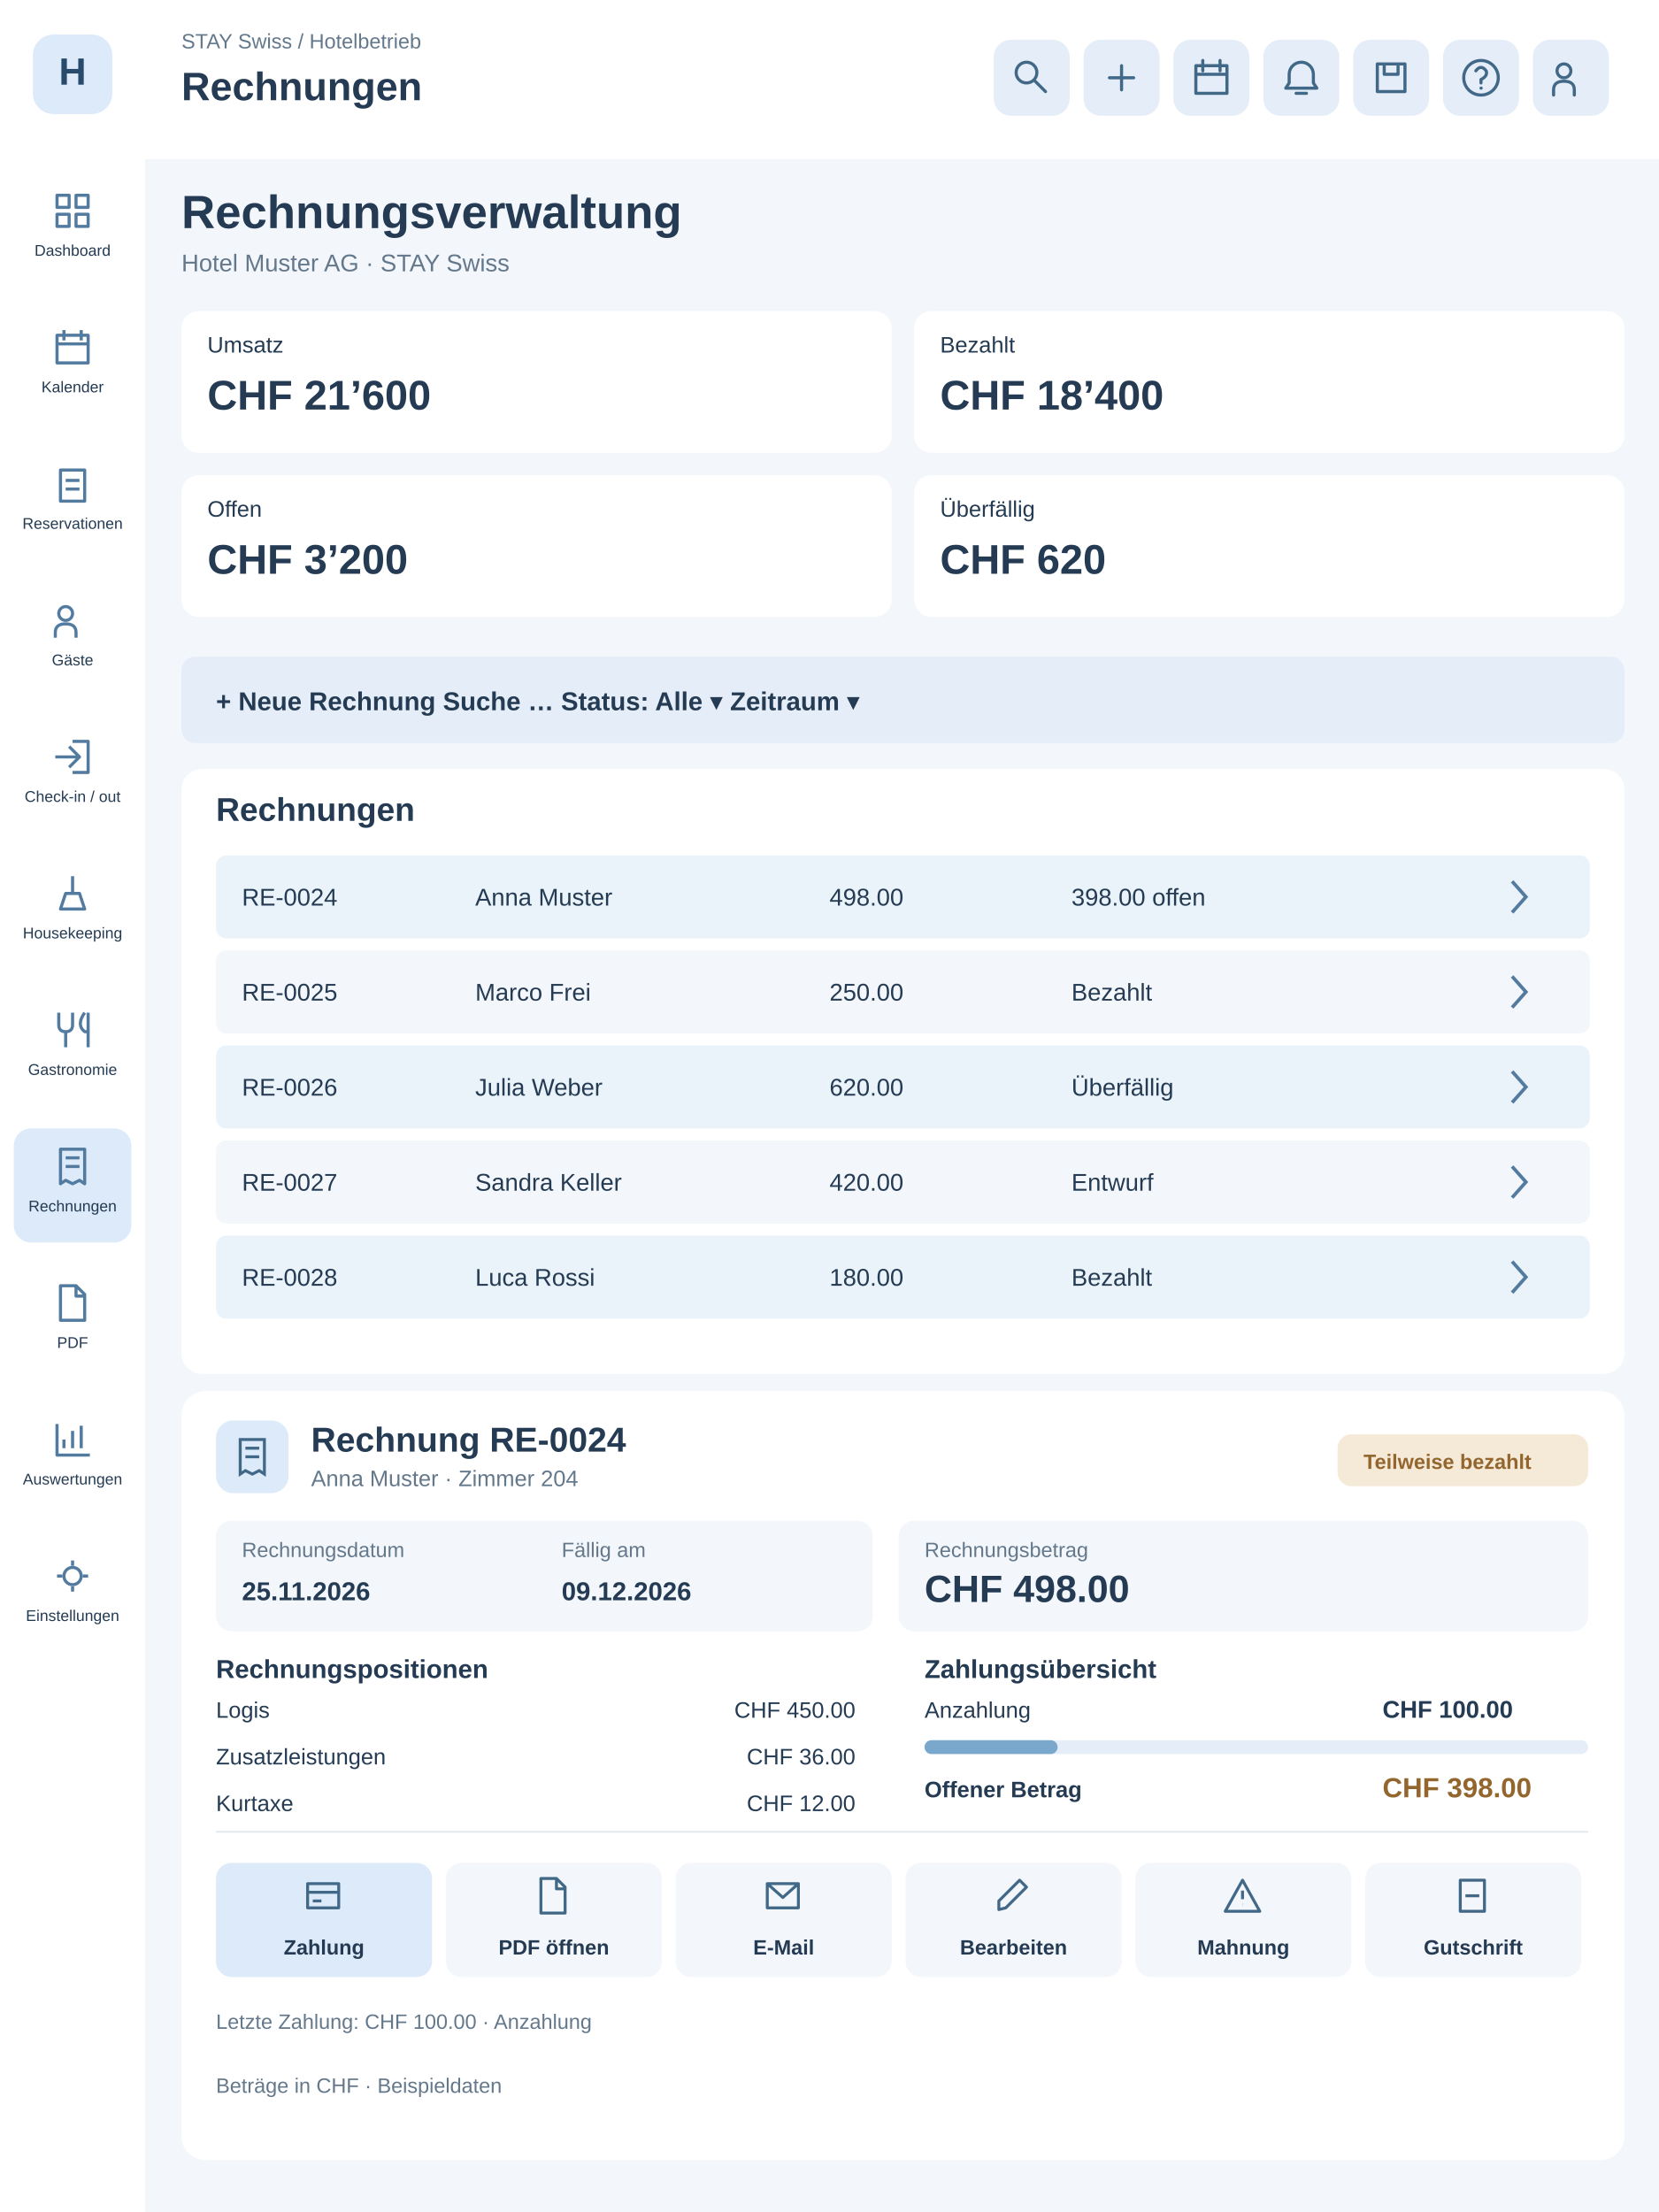
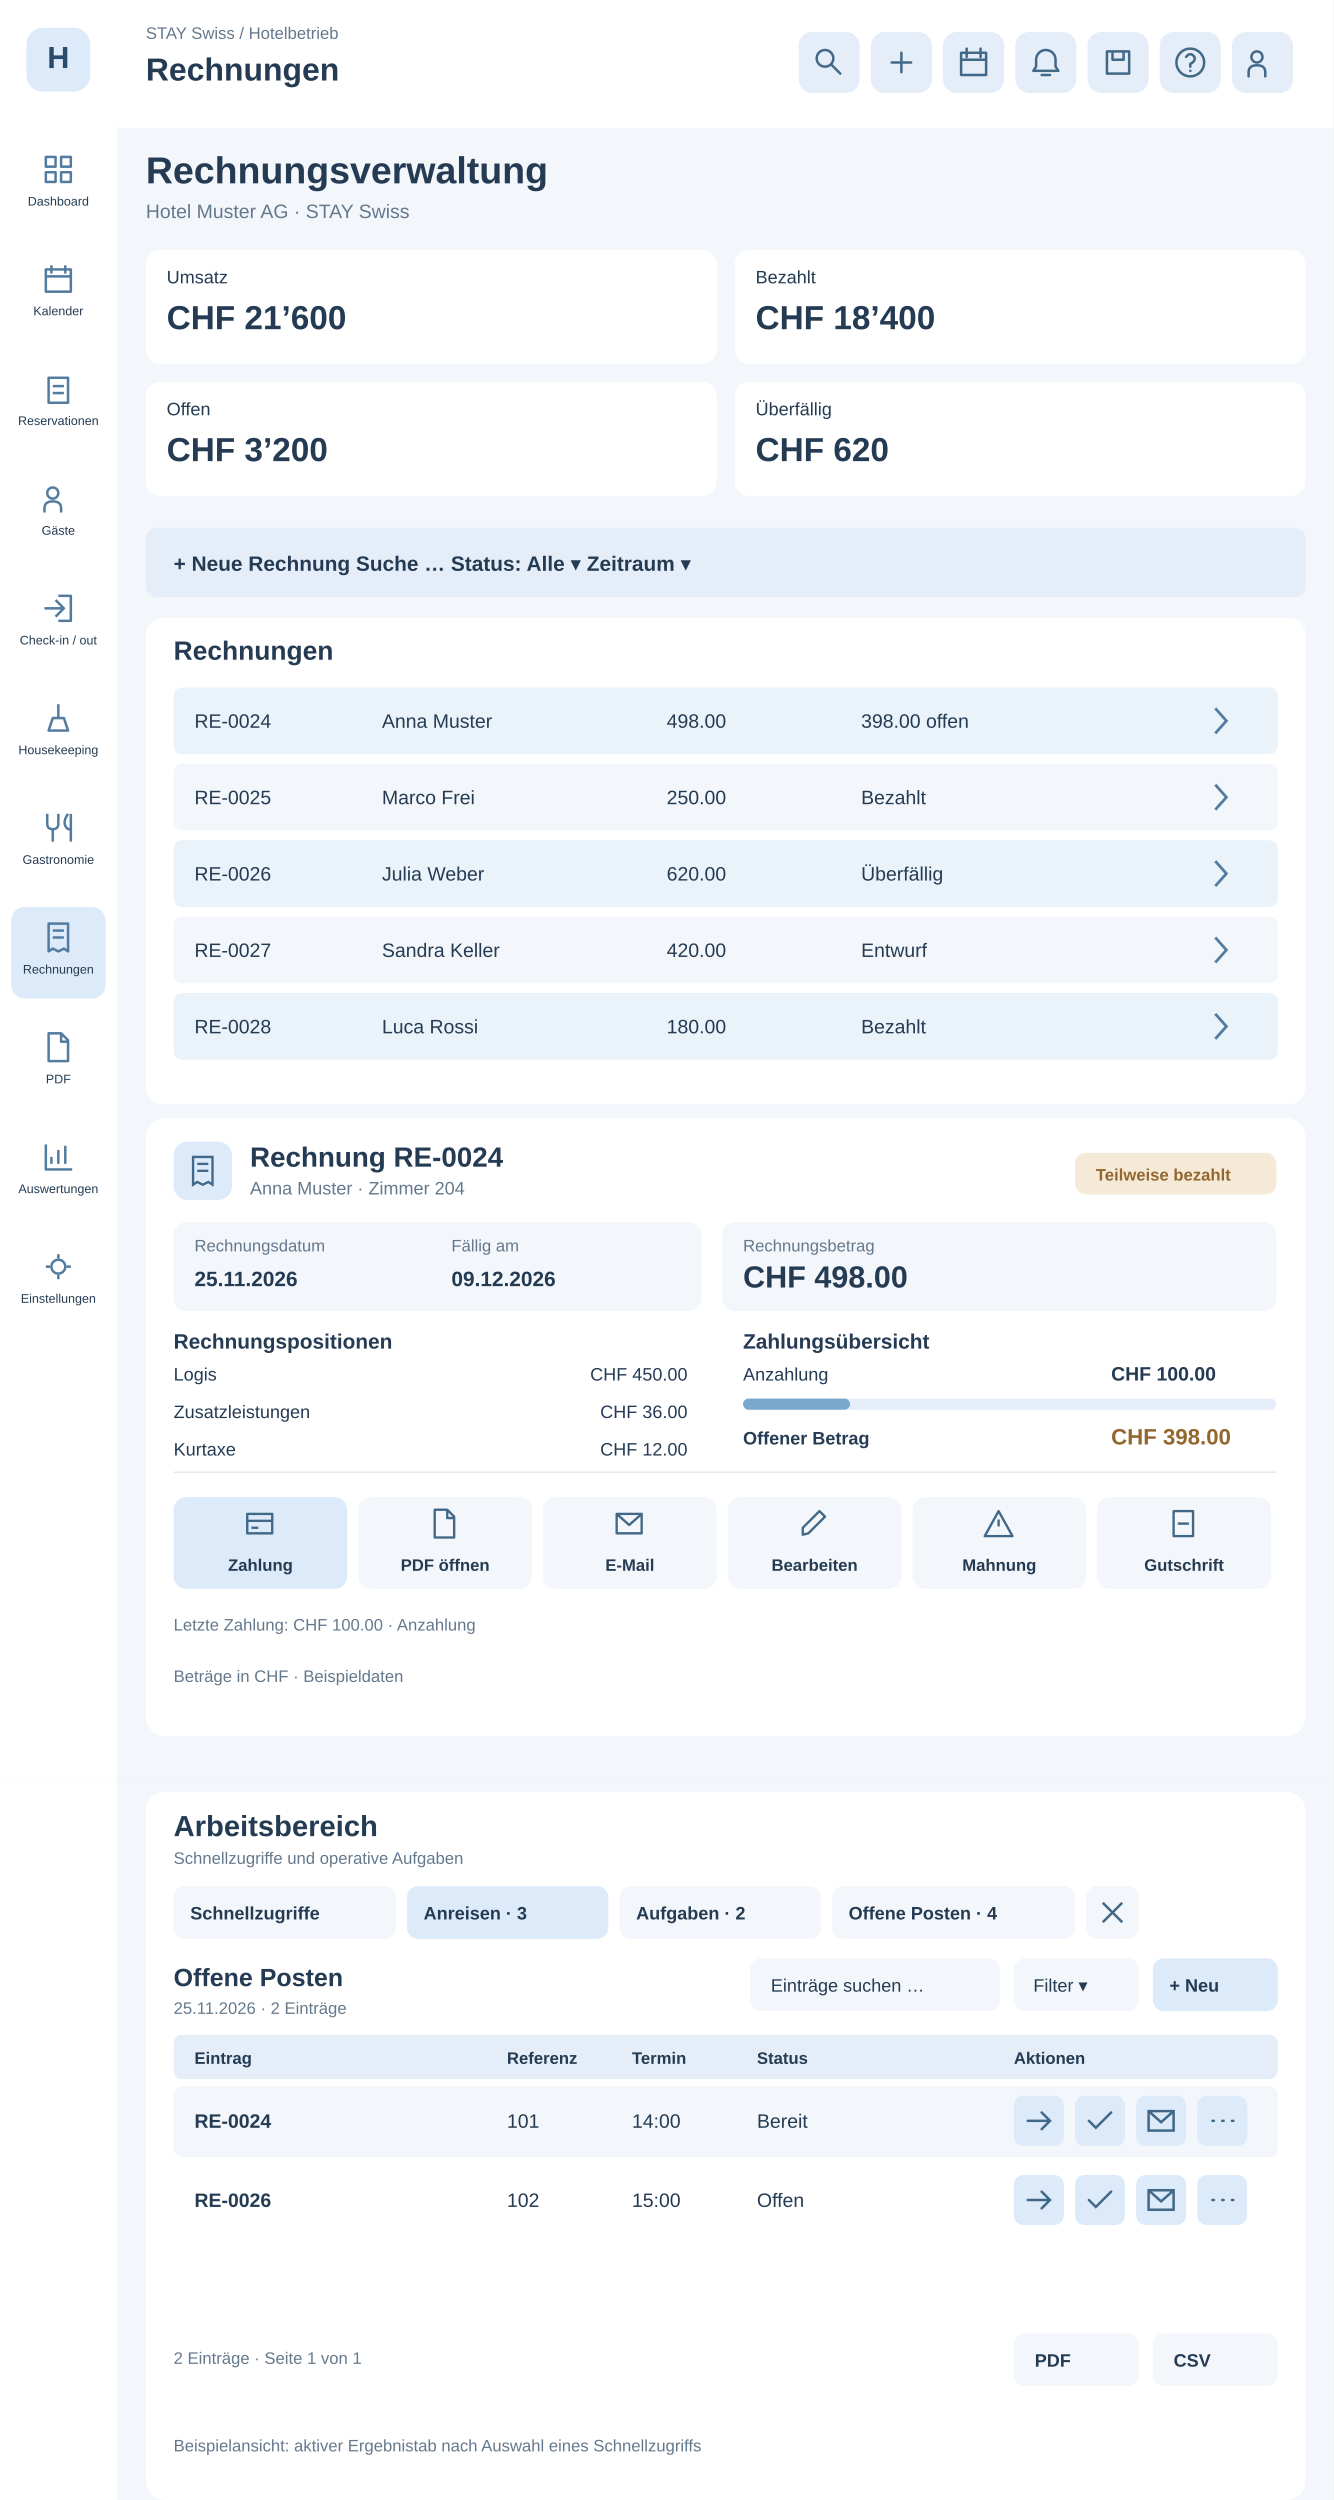
- <svg xmlns="http://www.w3.org/2000/svg" width="960" height="1280" viewBox="0 0 960 1280">
+ <svg xmlns="http://www.w3.org/2000/svg" width="960" height="1800" viewBox="0 0 960 1800">
  <style>.nav:hover rect,.quick:hover rect{fill:#c5dff4}</style>
  <rect width="960" height="1280" fill="#f3f6fa" />
  <rect width="84" height="1280" fill="#fff" />
  <rect x="19" y="20" width="46" height="46" rx="12" fill="#dceafa" />
  <text x="42" y="49" text-anchor="middle" font-family="Arial" font-weight="700" font-size="22" fill="#284a6b">H</text>
  <g class="nav" tabindex="0">
    <rect x="8" y="100" width="68" height="66" rx="10" fill="#fff" />
    <g transform="translate(30,110)" stroke="#527b9f" stroke-width="1.8" fill="none" stroke-linejoin="round">
      <path d="M3 3h7v7H3zM14 3h7v7h-7zM3 14h7v7H3zM14 14h7v7h-7z" />
    </g>
    <text x="42" y="148" text-anchor="middle" font-family="Arial" font-size="9" fill="#243b53">Dashboard</text>
  </g>
  <g class="nav" tabindex="0">
    <rect x="8" y="179" width="68" height="66" rx="10" fill="#fff" />
    <g transform="translate(30,189)" stroke="#527b9f" stroke-width="1.8" fill="none" stroke-linejoin="round">
      <path d="M3 5h18v16H3zM7 2v6M17 2v6M3 10h18" />
    </g>
    <text x="42" y="227" text-anchor="middle" font-family="Arial" font-size="9" fill="#243b53">Kalender</text>
  </g>
  <g class="nav" tabindex="0">
    <rect x="8" y="258" width="68" height="66" rx="10" fill="#fff" />
    <g transform="translate(30,268)" stroke="#527b9f" stroke-width="1.8" fill="none" stroke-linejoin="round">
      <path d="M5 4h14v18H5zM8 10h8M8 15h8" />
    </g>
    <text x="42" y="306" text-anchor="middle" font-family="Arial" font-size="9" fill="#243b53">Reservationen</text>
  </g>
  <g class="nav" tabindex="0">
    <rect x="8" y="337" width="68" height="66" rx="10" fill="#fff" />
    <g transform="translate(30,347)" stroke="#527b9f" stroke-width="1.8" fill="none" stroke-linejoin="round">
      <path d="M8 12a4 4 0 1 0 0-8a4 4 0 1 0 0 8M2 22v-3q0-5 6-5t6 5v3" />
    </g>
    <text x="42" y="385" text-anchor="middle" font-family="Arial" font-size="9" fill="#243b53">Gäste</text>
  </g>
  <g class="nav" tabindex="0">
    <rect x="8" y="416" width="68" height="66" rx="10" fill="#fff" />
    <g transform="translate(30,426)" stroke="#527b9f" stroke-width="1.8" fill="none" stroke-linejoin="round">
      <path d="M12 3h9v18h-9M2 12h14M10 6l6 6-6 6" />
    </g>
    <text x="42" y="464" text-anchor="middle" font-family="Arial" font-size="9" fill="#243b53">Check-in / out</text>
  </g>
  <g class="nav" tabindex="0">
    <rect x="8" y="495" width="68" height="66" rx="10" fill="#fff" />
    <g transform="translate(30,505)" stroke="#527b9f" stroke-width="1.8" fill="none" stroke-linejoin="round">
      <path d="M5 21h14l-3-9H8zM12 12V2" />
    </g>
    <text x="42" y="543" text-anchor="middle" font-family="Arial" font-size="9" fill="#243b53">Housekeeping</text>
  </g>
  <g class="nav" tabindex="0">
    <rect x="8" y="574" width="68" height="66" rx="10" fill="#fff" />
    <g transform="translate(30,584)" stroke="#527b9f" stroke-width="1.8" fill="none" stroke-linejoin="round">
      <path d="M4 2v7q0 4 4 4t4-4V2M8 13v9M19 2q-5 7 0 11h2M21 2v20" />
    </g>
    <text x="42" y="622" text-anchor="middle" font-family="Arial" font-size="9" fill="#243b53">Gastronomie</text>
  </g>
  <g class="nav" tabindex="0">
    <rect x="8" y="653" width="68" height="66" rx="10" fill="#dceafa" />
    <g transform="translate(30,663)" stroke="#527b9f" stroke-width="1.8" fill="none" stroke-linejoin="round">
      <path d="M5 2h14v20l-3-2-4 2-4-2-3 2zM8 7h8M8 12h8" />
    </g>
    <text x="42" y="701" text-anchor="middle" font-family="Arial" font-size="9" fill="#243b53">Rechnungen</text>
  </g>
  <g class="nav" tabindex="0">
    <rect x="8" y="732" width="68" height="66" rx="10" fill="#fff" />
    <g transform="translate(30,742)" stroke="#527b9f" stroke-width="1.8" fill="none" stroke-linejoin="round">
      <path d="M5 2h9l5 5v15H5zM14 2v6h5" />
    </g>
    <text x="42" y="780" text-anchor="middle" font-family="Arial" font-size="9" fill="#243b53">PDF</text>
  </g>
  <g class="nav" tabindex="0">
    <rect x="8" y="811" width="68" height="66" rx="10" fill="#fff" />
    <g transform="translate(30,821)" stroke="#527b9f" stroke-width="1.8" fill="none" stroke-linejoin="round">
      <path d="M3 3v18h19M7 17v-5M12 17V7M17 17V4" />
    </g>
    <text x="42" y="859" text-anchor="middle" font-family="Arial" font-size="9" fill="#243b53">Auswertungen</text>
  </g>
  <g class="nav" tabindex="0">
    <rect x="8" y="890" width="68" height="66" rx="10" fill="#fff" />
    <g transform="translate(30,900)" stroke="#527b9f" stroke-width="1.8" fill="none" stroke-linejoin="round">
      <path d="M12 3v3M12 18v3M3 12h3M18 12h3M12 7a5 5 0 1 0 0 10a5 5 0 1 0 0-10" />
    </g>
    <text x="42" y="938" text-anchor="middle" font-family="Arial" font-size="9" fill="#243b53">Einstellungen</text>
  </g>
  <rect x="84" width="876" height="92" fill="#fff" />
  <text x="105" y="28" font-family="Arial" font-size="12" fill="#64788c">STAY Swiss / Hotelbetrieb</text>
  <text x="105" y="58" font-family="Arial" font-size="23" font-weight="700" fill="#243b53">Rechnungen</text>
  <g class="quick" tabindex="0">
    <rect x="575" y="23" width="44" height="44" rx="10" fill="#e5eef8" />
    <g transform="translate(585,33)" stroke="#416887" stroke-width="1.8" fill="none" stroke-linecap="round" stroke-linejoin="round">
      <path d="M14 14l6 6M15 9a6 6 0 1 0-12 0a6 6 0 1 0 12 0" />
    </g>
  </g>
  <g class="quick" tabindex="0">
    <rect x="627" y="23" width="44" height="44" rx="10" fill="#e5eef8" />
    <g transform="translate(637,33)" stroke="#416887" stroke-width="1.8" fill="none" stroke-linecap="round" stroke-linejoin="round">
      <path d="M12 5v14M5 12h14" />
    </g>
  </g>
  <g class="quick" tabindex="0">
    <rect x="679" y="23" width="44" height="44" rx="10" fill="#e5eef8" />
    <g transform="translate(689,33)" stroke="#416887" stroke-width="1.8" fill="none" stroke-linecap="round" stroke-linejoin="round">
      <path d="M3 5h18v16H3zM7 2v6M17 2v6M3 10h18" />
    </g>
  </g>
  <g class="quick" tabindex="0">
    <rect x="731" y="23" width="44" height="44" rx="10" fill="#e5eef8" />
    <g transform="translate(741,33)" stroke="#416887" stroke-width="1.8" fill="none" stroke-linecap="round" stroke-linejoin="round">
      <path d="M12 3a7 7 0 0 0-7 7v5l-2 3h18l-2-3v-5a7 7 0 0 0-7-7M9 21h6" />
    </g>
  </g>
  <g class="quick" tabindex="0">
    <rect x="783" y="23" width="44" height="44" rx="10" fill="#e5eef8" />
    <g transform="translate(793,33)" stroke="#416887" stroke-width="1.8" fill="none" stroke-linecap="round" stroke-linejoin="round">
      <path d="M4 4h16v16H4zM8 4v6h8V4" />
    </g>
  </g>
  <g class="quick" tabindex="0">
    <rect x="835" y="23" width="44" height="44" rx="10" fill="#e5eef8" />
    <g transform="translate(845,33)" stroke="#416887" stroke-width="1.8" fill="none" stroke-linecap="round" stroke-linejoin="round">
      <path d="M12 2a10 10 0 1 0 0 20a10 10 0 1 0 0-20M9 8q3-4 6 0q1 3-3 5v2M12 18h.1" />
    </g>
  </g>
  <g class="quick" tabindex="0">
    <rect x="887" y="23" width="44" height="44" rx="10" fill="#e5eef8" />
    <g transform="translate(897,33)" stroke="#416887" stroke-width="1.8" fill="none" stroke-linecap="round" stroke-linejoin="round">
      <path d="M8 12a4 4 0 1 0 0-8a4 4 0 1 0 0 8M2 22v-3q0-5 6-5t6 5v3" />
    </g>
  </g>
  <text x="105" y="132" font-family="Arial" font-size="27" font-weight="700" fill="#243b53">Rechnungsverwaltung</text>
  <text x="105" y="157" font-family="Arial" font-size="14" font-weight="400" fill="#64788c">Hotel Muster AG · STAY Swiss</text>
  <rect x="105" y="180" width="411" height="82" rx="10" fill="#fff" />
  <text x="120" y="204" font-family="Arial" font-size="13" font-weight="400" fill="#243b53">Umsatz</text>
  <text x="120" y="237" font-family="Arial" font-size="24" font-weight="700" fill="#243b53">CHF 21’600</text>
  <rect x="529" y="180" width="411" height="82" rx="10" fill="#fff" />
  <text x="544" y="204" font-family="Arial" font-size="13" font-weight="400" fill="#243b53">Bezahlt</text>
  <text x="544" y="237" font-family="Arial" font-size="24" font-weight="700" fill="#243b53">CHF 18’400</text>
  <rect x="105" y="275" width="411" height="82" rx="10" fill="#fff" />
  <text x="120" y="299" font-family="Arial" font-size="13" font-weight="400" fill="#243b53">Offen</text>
  <text x="120" y="332" font-family="Arial" font-size="24" font-weight="700" fill="#243b53">CHF 3’200</text>
  <rect x="529" y="275" width="411" height="82" rx="10" fill="#fff" />
  <text x="544" y="299" font-family="Arial" font-size="13" font-weight="400" fill="#243b53">Überfällig</text>
  <text x="544" y="332" font-family="Arial" font-size="24" font-weight="700" fill="#243b53">CHF 620</text>
  <rect x="105" y="380" width="835" height="50" rx="8" fill="#e5eef8" />
  <text x="125" y="411" font-family="Arial" font-size="15" font-weight="600" fill="#243b53">+ Neue Rechnung      Suche …      Status: Alle ▾      Zeitraum ▾</text>
  <rect x="105" y="445" width="835" height="350" rx="12" fill="#fff" />
  <text x="125" y="475" font-family="Arial" font-size="19" font-weight="700" fill="#243b53">Rechnungen</text>
  <rect x="125" y="495" width="795" height="48" rx="6" fill="#eaf2fa" />
  <text x="140" y="524" font-family="Arial" font-size="14" font-weight="400" fill="#243b53">RE-0024</text>
  <text x="275" y="524" font-family="Arial" font-size="14" font-weight="400" fill="#243b53">Anna Muster</text>
  <text x="480" y="524" font-family="Arial" font-size="14" font-weight="400" fill="#243b53">498.00</text>
  <text x="620" y="524" font-family="Arial" font-size="14" font-weight="400" fill="#243b53">398.00 offen</text>
  <g>
    <path d="M875 510l8 9-8 9" stroke="#527b9f" stroke-width="2" fill="none" />
  </g>
  <rect x="125" y="550" width="795" height="48" rx="6" fill="#f3f6fa" />
  <text x="140" y="579" font-family="Arial" font-size="14" font-weight="400" fill="#243b53">RE-0025</text>
  <text x="275" y="579" font-family="Arial" font-size="14" font-weight="400" fill="#243b53">Marco Frei</text>
  <text x="480" y="579" font-family="Arial" font-size="14" font-weight="400" fill="#243b53">250.00</text>
  <text x="620" y="579" font-family="Arial" font-size="14" font-weight="400" fill="#243b53">Bezahlt</text>
  <g>
    <path d="M875 565l8 9-8 9" stroke="#527b9f" stroke-width="2" fill="none" />
  </g>
  <rect x="125" y="605" width="795" height="48" rx="6" fill="#eaf2fa" />
  <text x="140" y="634" font-family="Arial" font-size="14" font-weight="400" fill="#243b53">RE-0026</text>
  <text x="275" y="634" font-family="Arial" font-size="14" font-weight="400" fill="#243b53">Julia Weber</text>
  <text x="480" y="634" font-family="Arial" font-size="14" font-weight="400" fill="#243b53">620.00</text>
  <text x="620" y="634" font-family="Arial" font-size="14" font-weight="400" fill="#243b53">Überfällig</text>
  <g>
    <path d="M875 620l8 9-8 9" stroke="#527b9f" stroke-width="2" fill="none" />
  </g>
  <rect x="125" y="660" width="795" height="48" rx="6" fill="#f3f6fa" />
  <text x="140" y="689" font-family="Arial" font-size="14" font-weight="400" fill="#243b53">RE-0027</text>
  <text x="275" y="689" font-family="Arial" font-size="14" font-weight="400" fill="#243b53">Sandra Keller</text>
  <text x="480" y="689" font-family="Arial" font-size="14" font-weight="400" fill="#243b53">420.00</text>
  <text x="620" y="689" font-family="Arial" font-size="14" font-weight="400" fill="#243b53">Entwurf</text>
  <g>
    <path d="M875 675l8 9-8 9" stroke="#527b9f" stroke-width="2" fill="none" />
  </g>
  <rect x="125" y="715" width="795" height="48" rx="6" fill="#eaf2fa" />
  <text x="140" y="744" font-family="Arial" font-size="14" font-weight="400" fill="#243b53">RE-0028</text>
  <text x="275" y="744" font-family="Arial" font-size="14" font-weight="400" fill="#243b53">Luca Rossi</text>
  <text x="480" y="744" font-family="Arial" font-size="14" font-weight="400" fill="#243b53">180.00</text>
  <text x="620" y="744" font-family="Arial" font-size="14" font-weight="400" fill="#243b53">Bezahlt</text>
  <g>
    <path d="M875 730l8 9-8 9" stroke="#527b9f" stroke-width="2" fill="none" />
  </g>
  <rect x="105" y="805" width="835" height="445" rx="14" fill="#fff" />
  <rect x="125" y="822" width="42" height="42" rx="10" fill="#dceafa" />
  <g transform="translate(134,831)" stroke="#416887" stroke-width="1.7" fill="none">
    <path d="M5 2h14v20l-3-2-4 2-4-2-3 2zM8 7h8M8 12h8" />
  </g>
  <text x="180" y="840" font-family="Arial" font-size="20" font-weight="700" fill="#243b53">Rechnung RE-0024</text>
  <text x="180" y="860" font-family="Arial" font-size="13" font-weight="400" fill="#64788c">Anna Muster · Zimmer 204</text>
  <rect x="774" y="830" width="145" height="30" rx="8" fill="#f5e9d7" />
  <text x="789" y="850" font-family="Arial" font-size="12" font-weight="700" fill="#93662e">Teilweise bezahlt</text>
  <rect x="125" y="880" width="380" height="64" rx="9" fill="#f3f6fa" />
  <text x="140" y="901" font-family="Arial" font-size="12" font-weight="400" fill="#64788c">Rechnungsdatum</text>
  <text x="140" y="926" font-family="Arial" font-size="15" font-weight="700" fill="#243b53">25.11.2026</text>
  <text x="325" y="901" font-family="Arial" font-size="12" font-weight="400" fill="#64788c">Fällig am</text>
  <text x="325" y="926" font-family="Arial" font-size="15" font-weight="700" fill="#243b53">09.12.2026</text>
  <rect x="520" y="880" width="399" height="64" rx="9" fill="#f3f6fa" />
  <text x="535" y="901" font-family="Arial" font-size="12" font-weight="400" fill="#64788c">Rechnungsbetrag</text>
  <text x="535" y="927" font-family="Arial" font-size="22" font-weight="700" fill="#243b53">CHF 498.00</text>
  <text x="125" y="971" font-family="Arial" font-size="15" font-weight="700" fill="#243b53">Rechnungspositionen</text>
  <text x="535" y="971" font-family="Arial" font-size="15" font-weight="700" fill="#243b53">Zahlungsübersicht</text>
  <text x="125" y="994" font-family="Arial" font-size="13" font-weight="400" fill="#243b53">Logis</text>
  <text x="495" y="994" text-anchor="end" font-family="Arial" font-size="13" fill="#243b53">CHF 450.00</text>
  <text x="125" y="1021" font-family="Arial" font-size="13" font-weight="400" fill="#243b53">Zusatzleistungen</text>
  <text x="495" y="1021" text-anchor="end" font-family="Arial" font-size="13" fill="#243b53">CHF 36.00</text>
  <text x="125" y="1048" font-family="Arial" font-size="13" font-weight="400" fill="#243b53">Kurtaxe</text>
  <text x="495" y="1048" text-anchor="end" font-family="Arial" font-size="13" fill="#243b53">CHF 12.00</text>
  <text x="535" y="994" font-family="Arial" font-size="13" font-weight="400" fill="#243b53">Anzahlung</text>
  <text x="800" y="994" font-family="Arial" font-size="14" font-weight="600" fill="#243b53">CHF 100.00</text>
  <rect x="535" y="1007" width="384" height="8" rx="4" fill="#e5eef8" />
  <rect x="535" y="1007" width="77" height="8" rx="4" fill="#79a8cc" />
  <text x="535" y="1040" font-family="Arial" font-size="13" font-weight="600" fill="#243b53">Offener Betrag</text>
  <text x="800" y="1040" font-family="Arial" font-size="16" font-weight="700" fill="#93662e">CHF 398.00</text>
  <path d="M125 1060H919" stroke="#e0e8ef" />
  <g class="quick" tabindex="0">
    <rect x="125" y="1078" width="125" height="66" rx="9" fill="#dceafa" />
    <g transform="translate(175,1085)" stroke="#416887" stroke-width="1.7" fill="none" stroke-linejoin="round">
      <path d="M3 5h18v14H3zM3 10h18M6 15h5" />
    </g>
    <text x="187.5" y="1131" text-anchor="middle" font-family="Arial" font-size="12" font-weight="600" fill="#243b53">Zahlung</text>
  </g>
  <g class="quick" tabindex="0">
    <rect x="258" y="1078" width="125" height="66" rx="9" fill="#f3f6fa" />
    <g transform="translate(308,1085)" stroke="#416887" stroke-width="1.7" fill="none" stroke-linejoin="round">
      <path d="M5 2h9l5 5v15H5zM14 2v6h5" />
    </g>
    <text x="320.5" y="1131" text-anchor="middle" font-family="Arial" font-size="12" font-weight="600" fill="#243b53">PDF öffnen</text>
  </g>
  <g class="quick" tabindex="0">
    <rect x="391" y="1078" width="125" height="66" rx="9" fill="#f3f6fa" />
    <g transform="translate(441,1085)" stroke="#416887" stroke-width="1.7" fill="none" stroke-linejoin="round">
      <path d="M3 5h18v14H3zM3 5l9 8 9-8" />
    </g>
    <text x="453.5" y="1131" text-anchor="middle" font-family="Arial" font-size="12" font-weight="600" fill="#243b53">E-Mail</text>
  </g>
  <g class="quick" tabindex="0">
    <rect x="524" y="1078" width="125" height="66" rx="9" fill="#f3f6fa" />
    <g transform="translate(574,1085)" stroke="#416887" stroke-width="1.7" fill="none" stroke-linejoin="round">
      <path d="M4 20l4-1 12-12-4-4L4 15z" />
    </g>
    <text x="586.5" y="1131" text-anchor="middle" font-family="Arial" font-size="12" font-weight="600" fill="#243b53">Bearbeiten</text>
  </g>
  <g class="quick" tabindex="0">
    <rect x="657" y="1078" width="125" height="66" rx="9" fill="#f3f6fa" />
    <g transform="translate(707,1085)" stroke="#416887" stroke-width="1.7" fill="none" stroke-linejoin="round">
      <path d="M12 3l10 18H2zM12 9v5M12 17h.1" />
    </g>
    <text x="719.5" y="1131" text-anchor="middle" font-family="Arial" font-size="12" font-weight="600" fill="#243b53">Mahnung</text>
  </g>
  <g class="quick" tabindex="0">
    <rect x="790" y="1078" width="125" height="66" rx="9" fill="#f3f6fa" />
    <g transform="translate(840,1085)" stroke="#416887" stroke-width="1.7" fill="none" stroke-linejoin="round">
      <path d="M5 3h14v18H5zM8 12h8" />
    </g>
    <text x="852.5" y="1131" text-anchor="middle" font-family="Arial" font-size="12" font-weight="600" fill="#243b53">Gutschrift</text>
  </g>
  <text x="125" y="1174" font-family="Arial" font-size="12" font-weight="400" fill="#64788c">Letzte Zahlung: CHF 100.00 · Anzahlung</text>
  <text x="125" y="1211" font-family="Arial" font-size="12" font-weight="400" fill="#64788c">Beträge in CHF · Beispieldaten</text>
+   <rect x="0" y="1280" width="960" height="520" fill="#f3f6fa" />
+   <rect x="0" y="1280" width="84" height="520" fill="#fff" />
+   <g transform="translate(0,550)">
+     <rect x="105" y="740" width="835" height="510" rx="14" fill="#fff" />
+     <text x="125" y="772" font-family="Arial" font-size="21" font-weight="700" fill="#243b53">Arbeitsbereich</text>
+     <text x="125" y="792" font-family="Arial" font-size="12" font-weight="400" fill="#64788c">Schnellzugriffe und operative Aufgaben</text>
+     <g tabindex="0">
+       <rect x="125" y="808" width="160" height="38" rx="8" fill="#f3f6fa" />
+       <text x="137" y="832" font-family="Arial" font-size="13" font-weight="700" fill="#243b53">Schnellzugriffe</text>
+     </g>
+     <g tabindex="0">
+       <rect x="293" y="808" width="145" height="38" rx="8" fill="#dceafa" />
+       <text x="305" y="832" font-family="Arial" font-size="13" font-weight="700" fill="#243b53">Anreisen · 3</text>
+     </g>
+     <g tabindex="0">
+       <rect x="446" y="808" width="145" height="38" rx="8" fill="#f3f6fa" />
+       <text x="458" y="832" font-family="Arial" font-size="13" font-weight="700" fill="#243b53">Aufgaben · 2</text>
+     </g>
+     <g tabindex="0">
+       <rect x="599" y="808" width="175" height="38" rx="8" fill="#f3f6fa" />
+       <text x="611" y="832" font-family="Arial" font-size="13" font-weight="700" fill="#243b53">Offene Posten · 4</text>
+     </g>
+     <g>
+       <rect x="782" y="808" width="38" height="38" rx="8" fill="#f3f6fa" />
+       <path d="M794 820l14 14m0-14l-14 14" stroke="#416887" stroke-width="1.8" />
+     </g>
+     <text x="125" y="880" font-family="Arial" font-size="18" font-weight="700" fill="#243b53">Offene Posten</text>
+     <text x="125" y="900" font-family="Arial" font-size="12" font-weight="400" fill="#64788c">25.11.2026 · 2 Einträge</text>
+     <rect x="540" y="860" width="180" height="38" rx="8" fill="#f3f6fa" />
+     <text x="555" y="884" font-family="Arial" font-size="13" font-weight="400" fill="#243b53">Einträge suchen …</text>
+     <rect x="730" y="860" width="90" height="38" rx="8" fill="#f3f6fa" />
+     <text x="744" y="884" font-family="Arial" font-size="13" font-weight="400" fill="#243b53">Filter ▾</text>
+     <rect x="830" y="860" width="90" height="38" rx="8" fill="#dceafa" />
+     <text x="842" y="884" font-family="Arial" font-size="13" font-weight="700" fill="#243b53">+ Neu</text>
+     <rect x="125" y="915" width="795" height="32" rx="6" fill="#e5eef8" />
+     <text x="140" y="936" font-family="Arial" font-size="12" font-weight="700" fill="#243b53">Eintrag</text>
+     <text x="365" y="936" font-family="Arial" font-size="12" font-weight="700" fill="#243b53">Referenz</text>
+     <text x="455" y="936" font-family="Arial" font-size="12" font-weight="700" fill="#243b53">Termin</text>
+     <text x="545" y="936" font-family="Arial" font-size="12" font-weight="700" fill="#243b53">Status</text>
+     <text x="730" y="936" font-family="Arial" font-size="12" font-weight="700" fill="#243b53">Aktionen</text>
+     <rect x="125" y="952" width="795" height="51" rx="6" fill="#f3f6fa" />
+     <text x="140" y="982" font-family="Arial" font-size="14" font-weight="700" fill="#243b53">RE-0024</text>
+     <text x="365" y="982" font-family="Arial" font-size="14" font-weight="400" fill="#243b53">101</text>
+     <text x="455" y="982" font-family="Arial" font-size="14" font-weight="400" fill="#243b53">14:00</text>
+     <text x="545" y="982" font-family="Arial" font-size="14" font-weight="400" fill="#243b53">Bereit</text>
+     <g tabindex="0">
+       <rect x="730" y="959" width="36" height="36" rx="7" fill="#dceafa" />
+       <g transform="translate(736,965)" stroke="#416887" stroke-width="1.8" stroke-linecap="round" fill="none">
+         <path d="M4 12h16M14 6l6 6-6 6" />
+       </g>
+     </g>
+     <g tabindex="0">
+       <rect x="774" y="959" width="36" height="36" rx="7" fill="#dceafa" />
+       <g transform="translate(780,965)" stroke="#416887" stroke-width="1.8" stroke-linecap="round" fill="none">
+         <path d="M4 12l5 5L20 6" />
+       </g>
+     </g>
+     <g tabindex="0">
+       <rect x="818" y="959" width="36" height="36" rx="7" fill="#dceafa" />
+       <g transform="translate(824,965)" stroke="#416887" stroke-width="1.8" stroke-linecap="round" fill="none">
+         <path d="M3 5h18v14H3zM3 5l9 8 9-8" />
+       </g>
+     </g>
+     <g tabindex="0">
+       <rect x="862" y="959" width="36" height="36" rx="7" fill="#dceafa" />
+       <g transform="translate(868,965)" stroke="#416887" stroke-width="1.8" stroke-linecap="round" fill="none">
+         <path d="M5 12h1M12 12h1M19 12h1" />
+       </g>
+     </g>
+     <rect x="125" y="1009" width="795" height="51" rx="6" fill="#fff" />
+     <text x="140" y="1039" font-family="Arial" font-size="14" font-weight="700" fill="#243b53">RE-0026</text>
+     <text x="365" y="1039" font-family="Arial" font-size="14" font-weight="400" fill="#243b53">102</text>
+     <text x="455" y="1039" font-family="Arial" font-size="14" font-weight="400" fill="#243b53">15:00</text>
+     <text x="545" y="1039" font-family="Arial" font-size="14" font-weight="400" fill="#243b53">Offen</text>
+     <g tabindex="0">
+       <rect x="730" y="1016" width="36" height="36" rx="7" fill="#dceafa" />
+       <g transform="translate(736,1022)" stroke="#416887" stroke-width="1.8" stroke-linecap="round" fill="none">
+         <path d="M4 12h16M14 6l6 6-6 6" />
+       </g>
+     </g>
+     <g tabindex="0">
+       <rect x="774" y="1016" width="36" height="36" rx="7" fill="#dceafa" />
+       <g transform="translate(780,1022)" stroke="#416887" stroke-width="1.8" stroke-linecap="round" fill="none">
+         <path d="M4 12l5 5L20 6" />
+       </g>
+     </g>
+     <g tabindex="0">
+       <rect x="818" y="1016" width="36" height="36" rx="7" fill="#dceafa" />
+       <g transform="translate(824,1022)" stroke="#416887" stroke-width="1.8" stroke-linecap="round" fill="none">
+         <path d="M3 5h18v14H3zM3 5l9 8 9-8" />
+       </g>
+     </g>
+     <g tabindex="0">
+       <rect x="862" y="1016" width="36" height="36" rx="7" fill="#dceafa" />
+       <g transform="translate(868,1022)" stroke="#416887" stroke-width="1.8" stroke-linecap="round" fill="none">
+         <path d="M5 12h1M12 12h1M19 12h1" />
+       </g>
+     </g>
+     <text x="125" y="1152" font-family="Arial" font-size="12" font-weight="400" fill="#64788c">2 Einträge · Seite 1 von 1</text>
+     <rect x="730" y="1130" width="90" height="38" rx="8" fill="#f3f6fa" />
+     <text x="745" y="1154" font-family="Arial" font-size="13" font-weight="700" fill="#243b53">PDF</text>
+     <rect x="830" y="1130" width="90" height="38" rx="8" fill="#f3f6fa" />
+     <text x="845" y="1154" font-family="Arial" font-size="13" font-weight="700" fill="#243b53">CSV</text>
+     <text x="125" y="1215" font-family="Arial" font-size="12" font-weight="400" fill="#64788c">Beispielansicht: aktiver Ergebnistab nach Auswahl eines Schnellzugriffs</text>
+   </g>
</svg>
